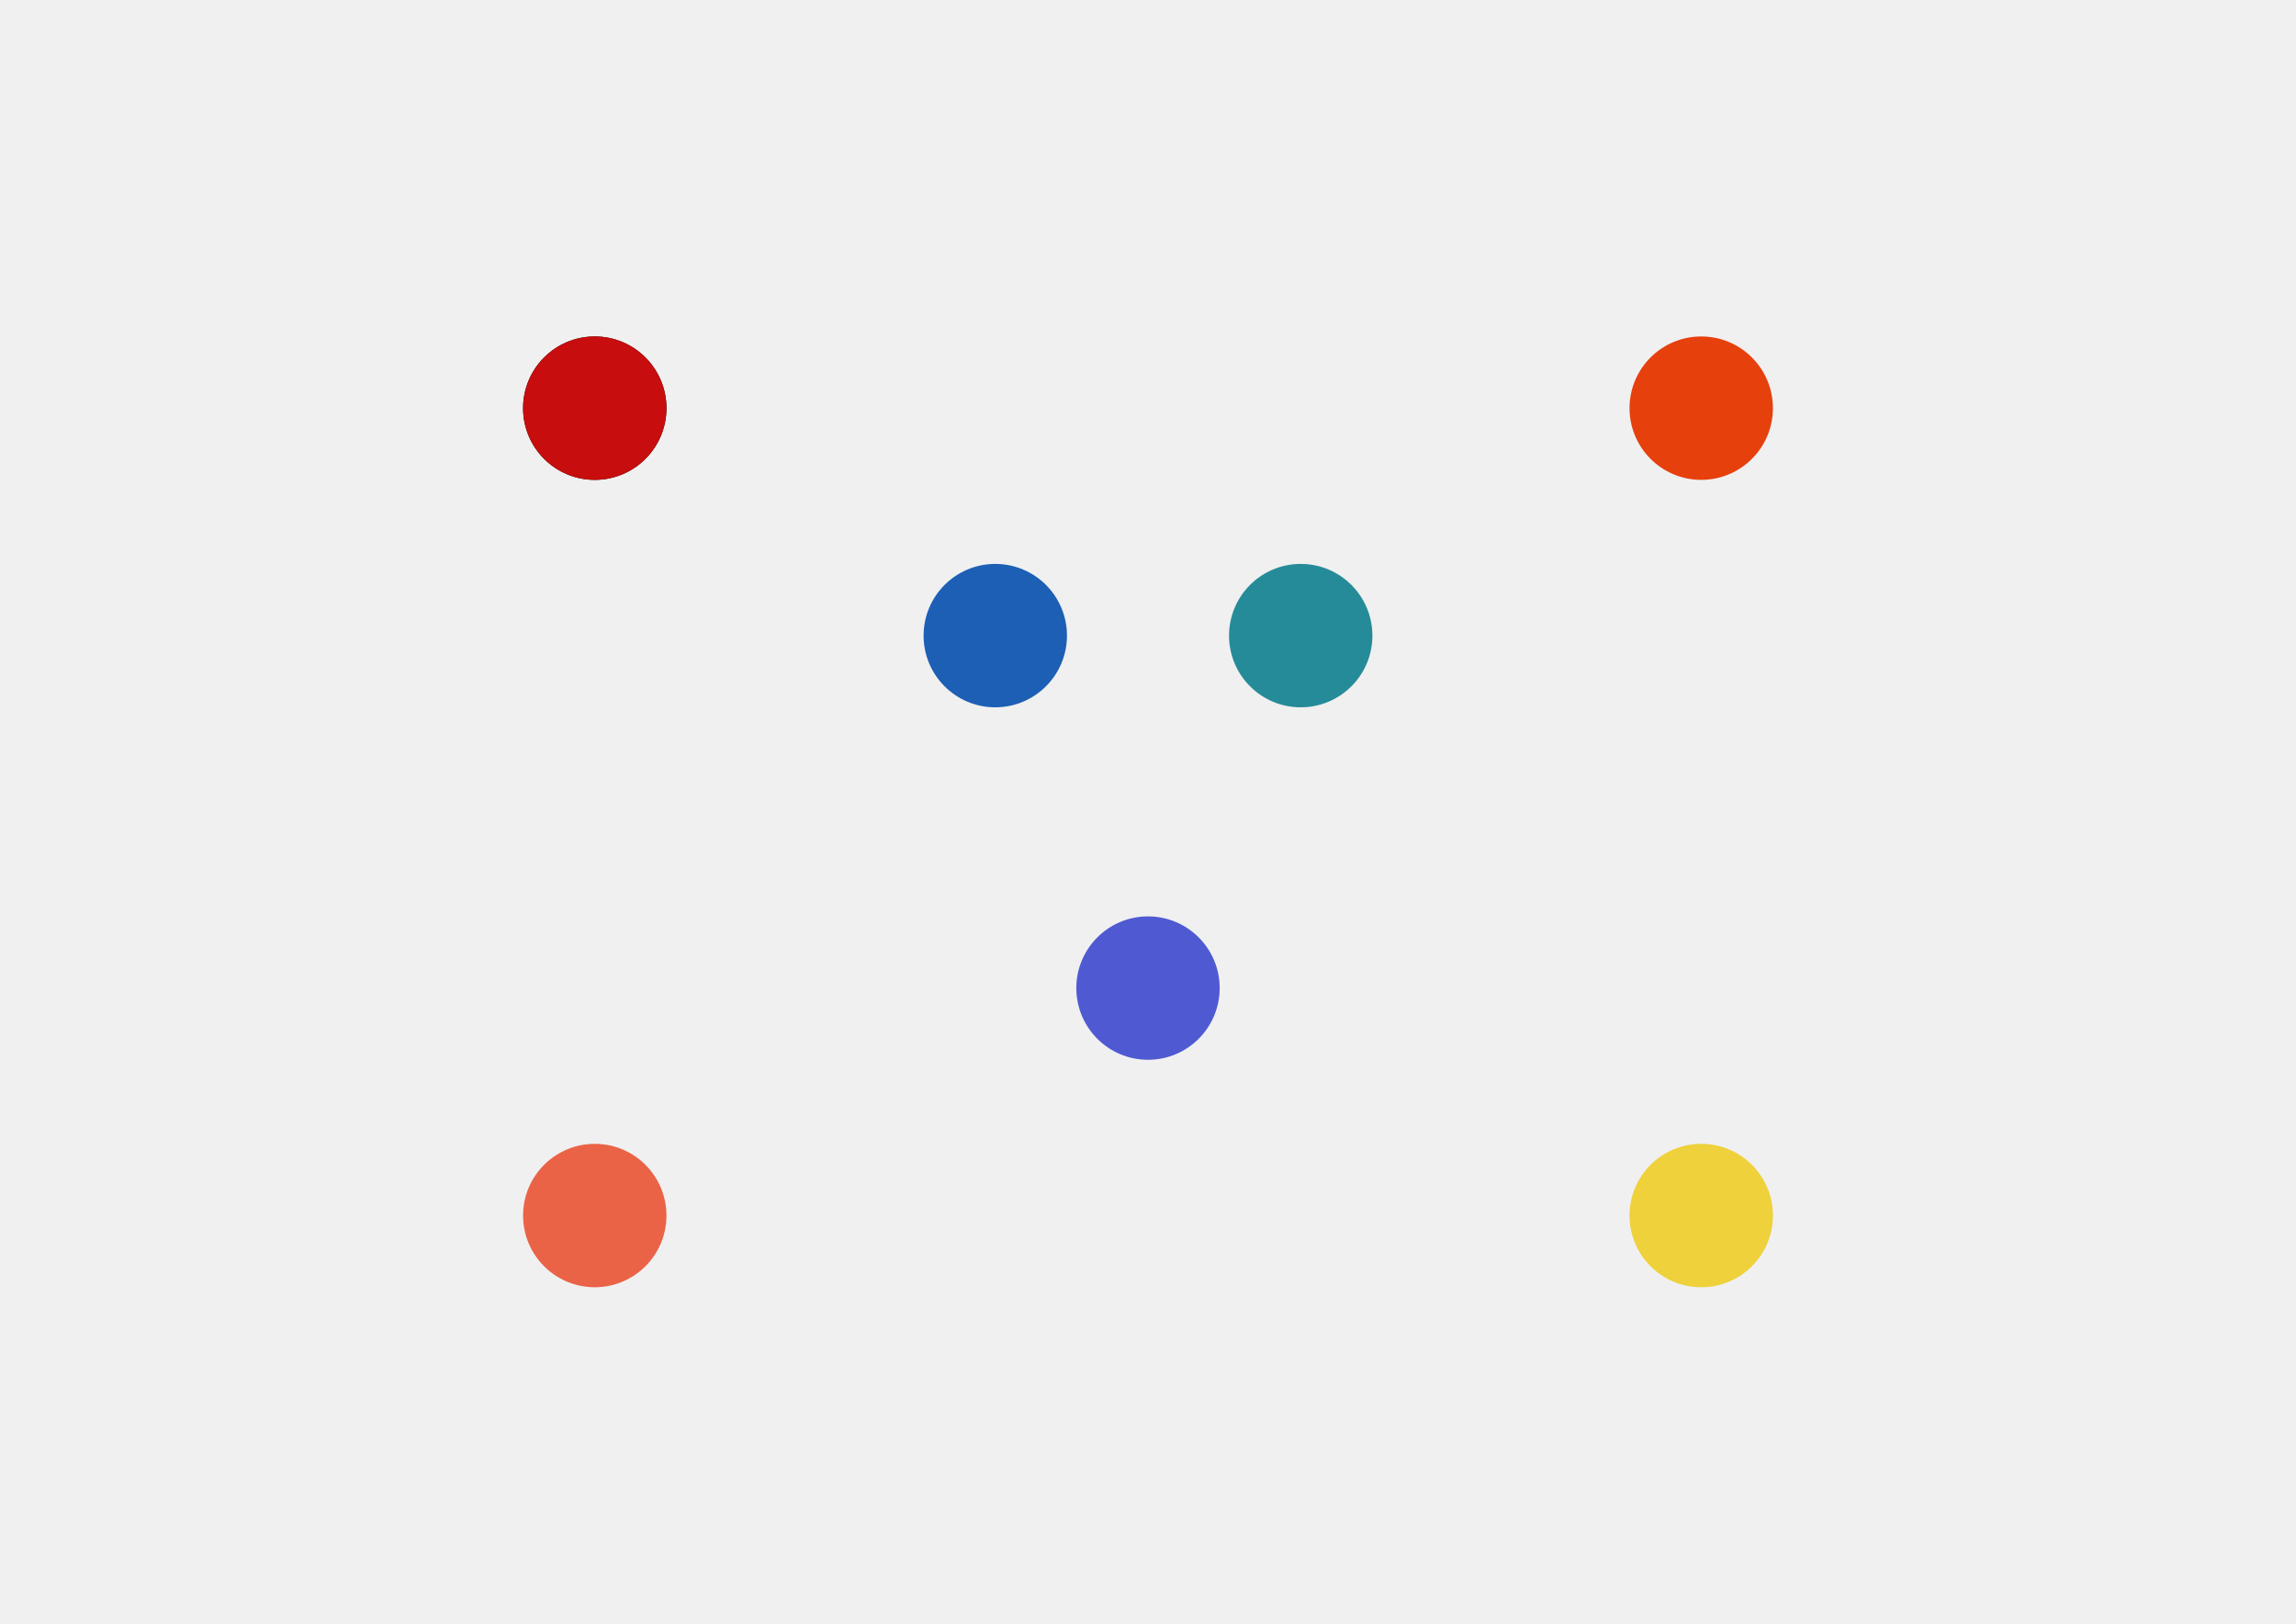
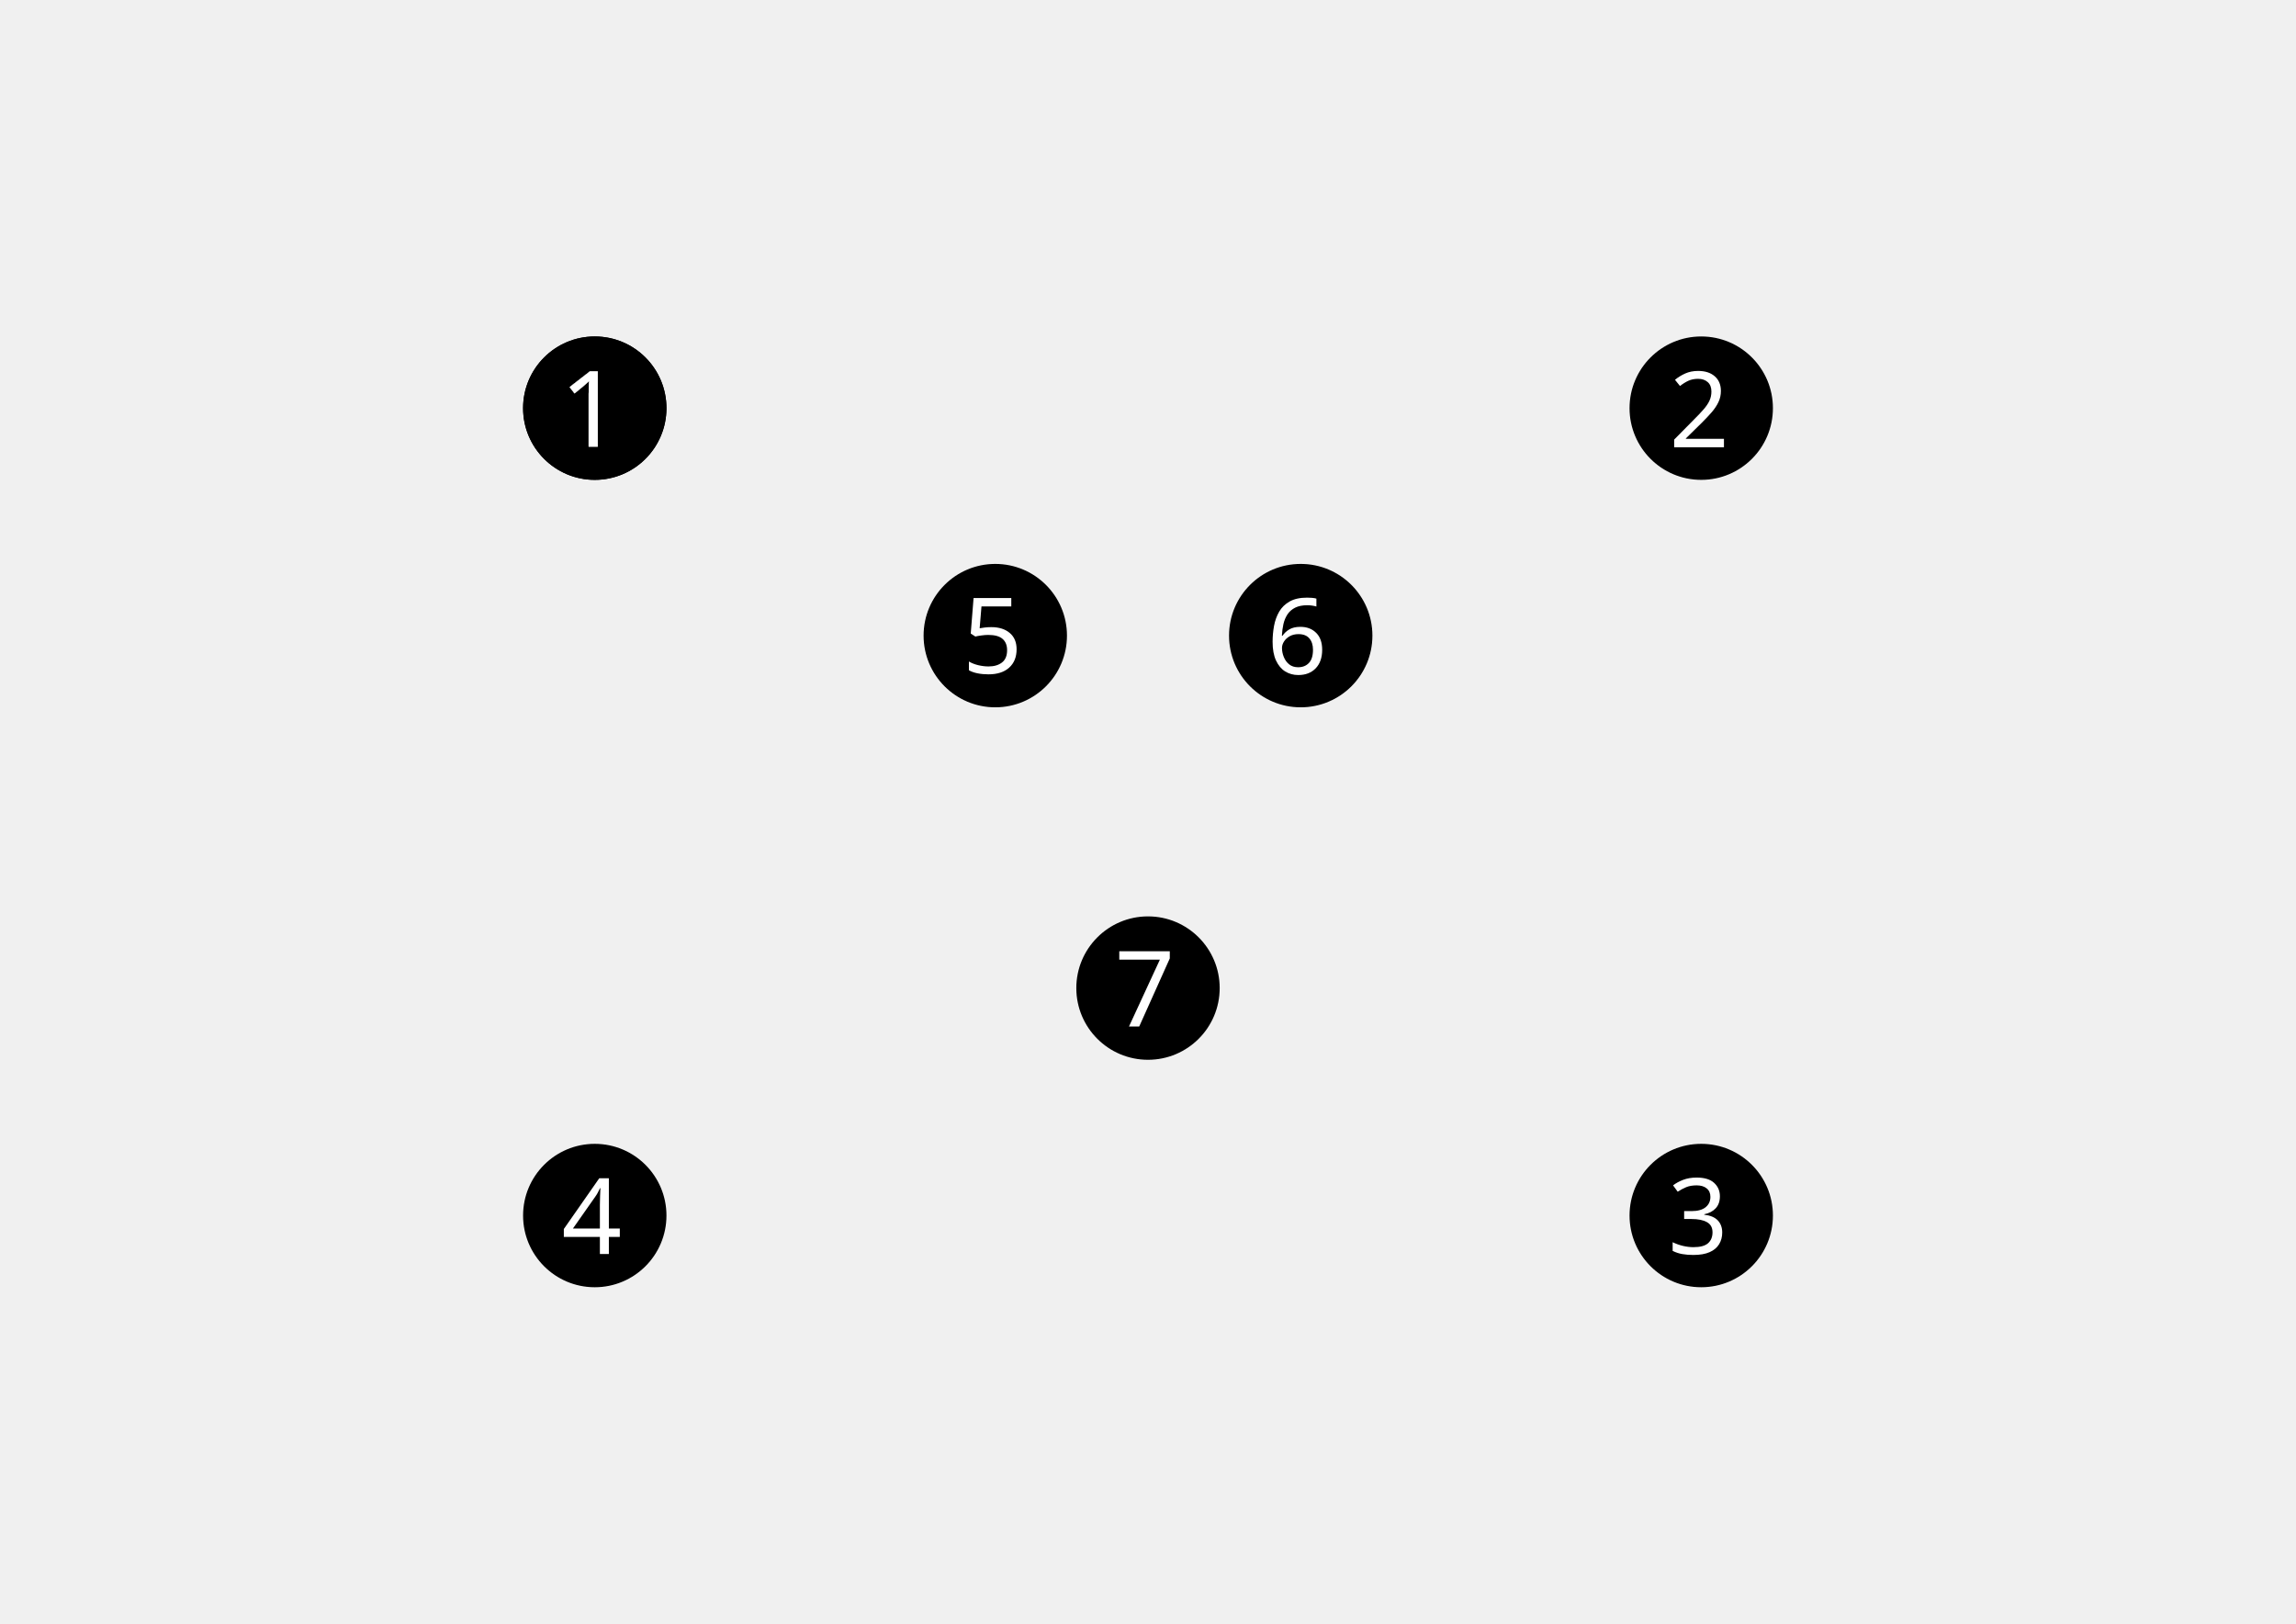
<svg xmlns="http://www.w3.org/2000/svg" width="1052.362" height="744.094" id="svg5906" version="1.1" enable-background="new">
  <defs id="defs5908">
-     <filter color-interpolation-filters="sRGB" id="filter7656">
-       <feGaussianBlur stdDeviation="0.2" id="feGaussianBlur7658" />
-     </filter>
    <filter id="filter9754">
      <feBlend mode="lighten" in2="BackgroundImage" id="feBlend9756" />
    </filter>
+     <filter color-interpolation-filters="sRGB" id="filter9754-9">
+       <feBlend mode="lighten" in2="BackgroundImage" id="feBlend9756-3" />
+     </filter>
+     <filter color-interpolation-filters="sRGB" id="filter9754-9-8">
+       <feBlend mode="lighten" in2="BackgroundImage" id="feBlend9756-3-6" />
+     </filter>
+     <filter color-interpolation-filters="sRGB" id="filter9754-9-8-6">
+       <feBlend mode="lighten" in2="BackgroundImage" id="feBlend9756-3-6-5" />
+     </filter>
+     <filter color-interpolation-filters="sRGB" id="filter9754-9-8-4">
+       <feBlend mode="lighten" in2="BackgroundImage" id="feBlend9756-3-6-57" />
+     </filter>
+     <filter color-interpolation-filters="sRGB" id="filter9754-9-8-9">
+       <feBlend mode="lighten" in2="BackgroundImage" id="feBlend9756-3-6-2" />
+     </filter>
+     <filter color-interpolation-filters="sRGB" id="filter9754-9-8-1">
+       <feBlend mode="lighten" in2="BackgroundImage" id="feBlend9756-3-6-0" />
+     </filter>
+     <filter color-interpolation-filters="sRGB" id="filter9754-9-8-61">
+       <feBlend mode="lighten" in2="BackgroundImage" id="feBlend9756-3-6-3" />
+     </filter>
  </defs>
  <g id="layer1" transform="translate(0,-308.2677)" style="display:inline">
-     <a id="a6633" transform="translate(119.7525,54.38133)" style="fill:#ea6347;fill-opacity:1">
-       <path transform="translate(44.28572,662.5534)" d="m 141.429,148.38 a 32.857,32.857 0 1 1 -65.714,0 32.857,32.857 0 1 1 65.714,0 z" id="path5916-4" style="color:#000000;fill:#ea6347;fill-opacity:1;stroke:#571c98;stroke-width:0;stroke-linecap:butt;stroke-linejoin:miter;stroke-miterlimit:4;stroke-opacity:1;stroke-dasharray:none;stroke-dashoffset:0;marker:none;visibility:visible;display:inline;overflow:visible;enable-background:accumulate" />
+     <a id="a6633" transform="translate(119.7525,54.38133)" style="fill:#000000;fill-opacity:1;stroke:#000000;stroke-width:0.001;stroke-miterlimit:3;stroke-opacity:1;stroke-dasharray:none">
+       <path transform="translate(44.28572,662.5534)" d="m 141.429,148.38 a 32.857,32.857 0 1 1 -65.714,0 32.857,32.857 0 1 1 65.714,0 z" id="path5916-4" style="color:#000000;fill:#000000;fill-opacity:1;stroke:#000000;stroke-width:0.001;stroke-linecap:butt;stroke-linejoin:miter;stroke-miterlimit:3;stroke-opacity:1;stroke-dasharray:none;stroke-dashoffset:0;marker:none;visibility:visible;display:inline;overflow:visible;enable-background:accumulate" />
    </a>
    <a id="a6630" transform="translate(119.7525,54.38133)">
      <path transform="translate(44.28572,292.5534)" d="m 141.429,148.38 a 32.857,32.857 0 1 1 -65.714,0 32.857,32.857 0 1 1 65.714,0 z" id="path5916" style="color:#000000;fill:#000000;fill-opacity:1;stroke:#571c98;stroke-width:0;stroke-linecap:butt;stroke-linejoin:miter;stroke-miterlimit:4;stroke-opacity:1;stroke-dasharray:none;stroke-dashoffset:0;marker:none;visibility:visible;display:inline;overflow:visible;enable-background:accumulate" />
    </a>
-     <path style="color:#000000;fill:#e6410d;fill-opacity:1;stroke:#571c98;stroke-width:0;stroke-linecap:butt;stroke-linejoin:miter;stroke-miterlimit:4;stroke-opacity:1;stroke-dasharray:none;stroke-dashoffset:0;marker:none;visibility:visible;display:inline;overflow:visible;enable-background:accumulate" id="path5916-4-3" d="m 141.429,148.38 a 32.857,32.857 0 1 1 -65.714,0 32.857,32.857 0 1 1 65.714,0 z" transform="translate(671.1811,346.9347)" />
-     <path style="color:#000000;fill:#eed13a;fill-opacity:1;stroke:#571c98;stroke-width:0;stroke-linecap:butt;stroke-linejoin:miter;stroke-miterlimit:4;stroke-opacity:1;stroke-dasharray:none;stroke-dashoffset:0;marker:none;visibility:visible;display:inline;overflow:visible;enable-background:accumulate" id="path5916-4-3-5" d="m 141.429,148.38 a 32.857,32.857 0 1 1 -65.714,0 32.857,32.857 0 1 1 65.714,0 z" transform="translate(671.1811,716.9347)" />
-     <g transform="translate(115.9336,54.42913)" id="g6579">
-       <g id="g6571" transform="translate(32.85714,-12.85714)">
-         <path style="color:#000000;fill:#1d5fb5;fill-opacity:1;stroke:#571c98;stroke-width:0;stroke-linecap:butt;stroke-linejoin:miter;stroke-miterlimit:4;stroke-opacity:1;stroke-dasharray:none;stroke-dashoffset:0;marker:none;visibility:visible;display:inline;overflow:visible;enable-background:accumulate" id="path5916-4-3-5-8" d="m 141.429,148.38 a 32.857,32.857 0 1 1 -65.714,0 32.857,32.857 0 1 1 65.714,0 z" transform="translate(198.8189,409.6006)" />
-         <path style="color:#000000;fill:#278b98;fill-opacity:1;stroke:#571c98;stroke-width:0;stroke-linecap:butt;stroke-linejoin:miter;stroke-miterlimit:4;stroke-opacity:1;stroke-dasharray:none;stroke-dashoffset:0;marker:none;visibility:visible;display:inline;overflow:visible;enable-background:accumulate" id="path5916-4-3-5-8-1" d="m 141.429,148.38 a 32.857,32.857 0 1 1 -65.714,0 32.857,32.857 0 1 1 65.714,0 z" transform="translate(338.8189,409.6006)" />
-       </g>
-       <path transform="translate(301.676,558.2677)" d="m 141.429,148.38 a 32.857,32.857 0 1 1 -65.714,0 32.857,32.857 0 1 1 65.714,0 z" id="path5916-4-3-5-8-1-6" style="color:#000000;fill:#505ad2;fill-opacity:1;stroke:#571c98;stroke-width:0;stroke-linecap:butt;stroke-linejoin:miter;stroke-miterlimit:4;stroke-opacity:1;stroke-dasharray:none;stroke-dashoffset:0;marker:none;visibility:visible;display:inline;overflow:visible;enable-background:accumulate" />
-     </g>
-     <a id="a7671" transform="translate(119.7525,54.38133)" style="fill:#c70d0d;fill-opacity:1">
-       <path style="color:#000000;fill:#c70d0d;fill-opacity:1;stroke:#571c98;stroke-width:0;stroke-linecap:butt;stroke-linejoin:miter;stroke-miterlimit:4;stroke-opacity:1;stroke-dasharray:none;stroke-dashoffset:0;marker:none;visibility:visible;display:inline;overflow:visible;enable-background:accumulate" id="path7673" d="m 141.429,148.38 a 32.857,32.857 0 1 1 -65.714,0 32.857,32.857 0 1 1 65.714,0 z" transform="translate(44.28572,292.5534)" />
+     <path style="color:#000000;fill:#000000;fill-opacity:1;stroke:#000000;stroke-width:0;stroke-linecap:butt;stroke-linejoin:round;stroke-miterlimit:3;stroke-opacity:1;stroke-dasharray:none;stroke-dashoffset:0;marker:none;visibility:visible;display:inline;overflow:visible;enable-background:accumulate" id="path5916-4-3" d="m 141.429,148.38 a 32.857,32.857 0 1 1 -65.714,0 32.857,32.857 0 1 1 65.714,0 z" transform="translate(671.1811,346.9347)" />
+     <path style="color:#000000;fill:#000000;fill-opacity:1;stroke:#000000;stroke-width:0.001;stroke-linecap:butt;stroke-linejoin:miter;stroke-miterlimit:3;stroke-opacity:1;stroke-dasharray:none;stroke-dashoffset:0;marker:none;visibility:visible;display:inline;overflow:visible;enable-background:accumulate" id="path5916-4-3-5" d="m 141.429,148.38 a 32.857,32.857 0 1 1 -65.714,0 32.857,32.857 0 1 1 65.714,0 z" transform="translate(671.1811,716.9347)" />
+     <path style="color:#000000;fill:#000000;fill-opacity:1;stroke:#000000;stroke-width:0.001;stroke-linecap:butt;stroke-linejoin:miter;stroke-miterlimit:3;stroke-opacity:1;stroke-dasharray:none;stroke-dashoffset:0;marker:none;visibility:visible;display:inline;overflow:visible;enable-background:accumulate" id="path5916-4-3-5-8" d="m 141.429,148.38 a 32.857,32.857 0 1 1 -65.714,0 32.857,32.857 0 1 1 65.714,0 z" transform="translate(347.6097,451.1726)" />
+     <path style="color:#000000;fill:#000000;fill-opacity:1;stroke:#000000;stroke-width:0.001;stroke-linecap:butt;stroke-linejoin:miter;stroke-miterlimit:3;stroke-opacity:1;stroke-dasharray:none;stroke-dashoffset:0;marker:none;visibility:visible;display:inline;overflow:visible;enable-background:accumulate" id="path5916-4-3-5-8-1" d="m 141.429,148.38 a 32.857,32.857 0 1 1 -65.714,0 32.857,32.857 0 1 1 65.714,0 z" transform="translate(487.6097,451.1726)" />
+     <path style="color:#000000;fill:#000000;fill-opacity:1;stroke:#000000;stroke-width:0.001;stroke-linecap:butt;stroke-linejoin:miter;stroke-miterlimit:3;stroke-opacity:1;stroke-dasharray:none;stroke-dashoffset:0;marker:none;visibility:visible;display:inline;overflow:visible;enable-background:accumulate" id="path5916-4-3-5-8-1-6" d="m 141.429,148.38 a 32.857,32.857 0 1 1 -65.714,0 32.857,32.857 0 1 1 65.714,0 z" transform="translate(417.6097,612.6968)" />
+     <a id="a7671" transform="translate(119.7525,54.38133)" style="fill:#000000;fill-opacity:1;stroke:#000000;stroke-width:0.001;stroke-miterlimit:3;stroke-opacity:1;stroke-dasharray:none">
+       <path style="color:#000000;fill:#000000;fill-opacity:1;stroke:#000000;stroke-width:0.001;stroke-linecap:butt;stroke-linejoin:miter;stroke-miterlimit:3;stroke-opacity:1;stroke-dasharray:none;stroke-dashoffset:0;marker:none;visibility:visible;display:inline;overflow:visible;enable-background:accumulate" id="path7673" d="m 141.429,148.38 a 32.857,32.857 0 1 1 -65.714,0 32.857,32.857 0 1 1 65.714,0 z" transform="translate(44.28572,292.5534)" />
    </a>
  </g>
  <g id="layer9" style="display:inline;filter:url(#filter9754)">
-     <path style="fill:none;stroke:#000000;stroke-width:6;stroke-linecap:butt;stroke-linejoin:miter;stroke-miterlimit:4;stroke-opacity:1;stroke-dasharray:none;display:inline" d="m 152.857,435.326 0,372.655" id="path6636" transform="translate(119.7525,-253.8864)" />
-     <path style="fill:none;stroke:#000000;stroke-width:6;stroke-linecap:butt;stroke-linejoin:miter;stroke-miterlimit:4;stroke-opacity:1;stroke-dasharray:none;display:inline" d="m 660.247,440.934 -502.655,0" id="path6636-3" transform="translate(119.7525,-253.8864)" />
-     <path style="fill:none;stroke:#000000;stroke-width:6;stroke-linecap:butt;stroke-linejoin:miter;stroke-miterlimit:4;stroke-opacity:1;stroke-dasharray:none;display:inline" d="m 670.247,810.934 -502.655,0" id="path6636-3-9" transform="translate(119.7525,-253.8864)" />
-     <path style="fill:none;stroke:#000000;stroke-width:6;stroke-linecap:butt;stroke-linejoin:miter;stroke-miterlimit:4;stroke-opacity:1;stroke-dasharray:none;display:inline" d="m 660,435.326 0,372.655" id="path6636-5" transform="translate(119.7525,-253.8864)" />
-     <path style="fill:none;stroke:#000000;stroke-width:6;stroke-linecap:butt;stroke-linejoin:miter;stroke-miterlimit:4;stroke-opacity:1;stroke-dasharray:none;display:inline" d="m 273,186.094 253,266 -0.089,0.129" id="path6748" />
-     <path style="fill:none;stroke:#000000;stroke-width:6;stroke-linecap:butt;stroke-linejoin:miter;stroke-miterlimit:4;stroke-opacity:1;stroke-dasharray:none;display:inline" d="m 779,186.094 -253,266 0.089,0.129" id="path6748-1" />
-     <path style="fill:none;stroke:#000000;stroke-width:6;stroke-linecap:butt;stroke-linejoin:miter;stroke-miterlimit:4;stroke-opacity:1;stroke-dasharray:none" d="m 460,291.285 140,0" id="path6808" />
-     <path style="fill:none;stroke:#000000;stroke-width:6;stroke-linecap:butt;stroke-linejoin:miter;stroke-miterlimit:4;stroke-opacity:1;stroke-dasharray:none;display:inline" d="m 456,291.094 70,162 0,0" id="path6810" transform="translate(0,1e-5)" />
-     <path style="fill:none;stroke:#000000;stroke-width:6;stroke-linecap:butt;stroke-linejoin:miter;stroke-miterlimit:4;stroke-opacity:1;stroke-dasharray:none;display:inline" d="M 604,291.094 526,453.094 l 0,0" id="path6810-1" />
-     <path style="fill:none;stroke:#000000;stroke-width:6;stroke-linecap:butt;stroke-linejoin:miter;stroke-miterlimit:4;stroke-opacity:1;stroke-dasharray:none" d="M 272.552,557.216 456,291.094" id="path6840" />
-     <path style="fill:none;stroke:#000000;stroke-width:6;stroke-linecap:butt;stroke-linejoin:miter;stroke-miterlimit:4;stroke-opacity:1;stroke-dasharray:none" d="M 780,554.094 596.552,287.973" id="path6840-6" />
+     <path style="fill:none;stroke:#000000;stroke-width:7.5;stroke-linecap:butt;stroke-linejoin:miter;stroke-miterlimit:4;stroke-opacity:1;stroke-dasharray:none;display:inline" d="m 152.857,435.326 0,372.655" id="path6636" transform="translate(119.7525,-253.8864)" />
+     <path style="fill:none;stroke:#000000;stroke-width:7.5;stroke-linecap:butt;stroke-linejoin:miter;stroke-miterlimit:4;stroke-opacity:1;stroke-dasharray:none;display:inline" d="m 660.247,440.934 -502.655,0" id="path6636-3" transform="translate(119.7525,-253.8864)" />
+     <path style="fill:none;stroke:#000000;stroke-width:7.5;stroke-linecap:butt;stroke-linejoin:miter;stroke-miterlimit:4;stroke-opacity:1;stroke-dasharray:none;display:inline" d="m 670.247,810.934 -502.655,0" id="path6636-3-9" transform="translate(119.7525,-253.8864)" />
+     <path style="fill:none;stroke:#000000;stroke-width:7.5;stroke-linecap:butt;stroke-linejoin:miter;stroke-miterlimit:4;stroke-opacity:1;stroke-dasharray:none;display:inline" d="m 660,435.326 0,372.655" id="path6636-5" transform="translate(119.7525,-253.8864)" />
+     <path style="fill:none;stroke:#000000;stroke-width:7.5;stroke-linecap:butt;stroke-linejoin:miter;stroke-miterlimit:4;stroke-opacity:1;stroke-dasharray:none;display:inline" d="m 273,186.094 253,266 -0.089,0.129" id="path6748" />
+     <path style="fill:none;stroke:#000000;stroke-width:7.5;stroke-linecap:butt;stroke-linejoin:miter;stroke-miterlimit:4;stroke-opacity:1;stroke-dasharray:none;display:inline" d="m 779,186.094 -253,266 0.089,0.129" id="path6748-1" />
+     <path style="fill:none;stroke:#000000;stroke-width:7.5;stroke-linecap:butt;stroke-linejoin:miter;stroke-miterlimit:4;stroke-opacity:1;stroke-dasharray:none" d="m 460,291.285 140,0" id="path6808" />
+     <path style="fill:none;stroke:#000000;stroke-width:7.5;stroke-linecap:butt;stroke-linejoin:miter;stroke-miterlimit:4;stroke-opacity:1;stroke-dasharray:none;display:inline" d="m 456,291.094 70,162 0,0" id="path6810" transform="translate(0,1e-5)" />
+     <path style="fill:none;stroke:#000000;stroke-width:7.5;stroke-linecap:butt;stroke-linejoin:miter;stroke-miterlimit:4;stroke-opacity:1;stroke-dasharray:none;display:inline" d="M 604,291.094 526,453.094 l 0,0" id="path6810-1" />
+     <path style="fill:none;stroke:#000000;stroke-width:7.5;stroke-linecap:butt;stroke-linejoin:miter;stroke-miterlimit:4;stroke-opacity:1;stroke-dasharray:none" d="M 272.552,557.216 456,291.094" id="path6840" />
+     <path style="fill:none;stroke:#000000;stroke-width:7.5;stroke-linecap:butt;stroke-linejoin:miter;stroke-miterlimit:4;stroke-opacity:1;stroke-dasharray:none" d="M 780,554.094 596.552,287.973" id="path6840-6" />
+   </g>
+   <g id="layer4">
+     <text xml:space="preserve" style="font-size:31.937px;font-style:normal;font-weight:normal;line-height:125%;letter-spacing:0px;word-spacing:0px;fill:#ffffff;fill-opacity:1;stroke:none;display:inline;filter:url(#filter9754);font-family:Sans" x="260.058" y="199.446" id="text3885" transform="matrix(1.513173,0,0,1.513173,-136.7009,-97.13415)">
+       <tspan id="tspan3887" x="260.058" y="199.446">1</tspan>
+     </text>
+     <text xml:space="preserve" style="font-size:31.937px;font-style:normal;font-variant:normal;font-weight:normal;font-stretch:normal;text-align:start;line-height:125%;letter-spacing:0px;word-spacing:0px;writing-mode:lr-tb;text-anchor:start;fill:#ffffff;fill-opacity:1;stroke:none;display:inline;filter:url(#filter9754-9);font-family:Sans;-inkscape-font-specification:Sans" x="260.058" y="199.446" id="text3885-1" transform="matrix(1.513173,0,0,1.513173,371.5156,-96.81559)">
+       <tspan id="tspan4772" x="260.058" y="199.446">2</tspan>
+     </text>
+     <text xml:space="preserve" style="font-size:31.937px;font-style:normal;font-variant:normal;font-weight:normal;font-stretch:normal;text-align:start;line-height:125%;letter-spacing:0px;word-spacing:0px;writing-mode:lr-tb;text-anchor:start;fill:#ffffff;fill-opacity:1;stroke:none;display:inline;filter:url(#filter9754-9-8);font-family:Sans;-inkscape-font-specification:Sans" x="260.058" y="199.446" id="text3885-1-3" transform="matrix(1.513173,0,0,1.513173,370.9611,272.8423)">
+       <tspan id="tspan4881" x="260.058" y="199.446">3</tspan>
+     </text>
+     <text xml:space="preserve" style="font-size:31.937px;font-style:normal;font-variant:normal;font-weight:normal;font-stretch:normal;text-align:start;line-height:125%;letter-spacing:0px;word-spacing:0px;writing-mode:lr-tb;text-anchor:start;fill:#ffffff;fill-opacity:1;stroke:none;display:inline;filter:url(#filter9754-9-8-4);font-family:Sans;-inkscape-font-specification:Sans" x="260.058" y="199.446" id="text3885-1-3-6" transform="matrix(1.513173,0,0,1.513173,117.3778,168.6279)">
+       <tspan id="tspan4883" x="260.058" y="199.446">7</tspan>
+     </text>
+     <text xml:space="preserve" style="font-size:31.937px;font-style:normal;font-variant:normal;font-weight:normal;font-stretch:normal;text-align:start;line-height:125%;letter-spacing:0px;word-spacing:0px;writing-mode:lr-tb;text-anchor:start;fill:#ffffff;fill-opacity:1;stroke:none;display:inline;filter:url(#filter9754-9-8-9);font-family:Sans;-inkscape-font-specification:Sans" x="260.058" y="199.446" id="text3885-1-3-5" transform="matrix(1.513173,0,0,1.513173,187.1301,7.080158)">
+       <tspan id="tspan4887" x="260.058" y="199.446">6</tspan>
+     </text>
+     <text xml:space="preserve" style="font-size:31.937px;font-style:normal;font-variant:normal;font-weight:normal;font-stretch:normal;text-align:start;line-height:125%;letter-spacing:0px;word-spacing:0px;writing-mode:lr-tb;text-anchor:start;fill:#ffffff;fill-opacity:1;stroke:none;display:inline;filter:url(#filter9754-9-8-1);font-family:Sans;-inkscape-font-specification:Sans" x="260.058" y="199.446" id="text3885-1-3-2" transform="matrix(1.513173,0,0,1.513173,47.54303,6.761602)">
+       <tspan id="tspan4885" x="260.058" y="199.446">5</tspan>
+     </text>
+     <text xml:space="preserve" style="font-size:31.937px;font-style:normal;font-variant:normal;font-weight:normal;font-stretch:normal;text-align:start;line-height:125%;letter-spacing:0px;word-spacing:0px;writing-mode:lr-tb;text-anchor:start;fill:#ffffff;fill-opacity:1;stroke:none;display:inline;filter:url(#filter9754-9-8-61);font-family:Sans;-inkscape-font-specification:Sans" x="260.058" y="199.446" id="text3885-1-3-8" transform="matrix(1.513173,0,0,1.513173,-136.0992,272.8659)">
+       <tspan id="tspan4902" x="260.058" y="199.446">4</tspan>
+     </text>
  </g>
</svg>
